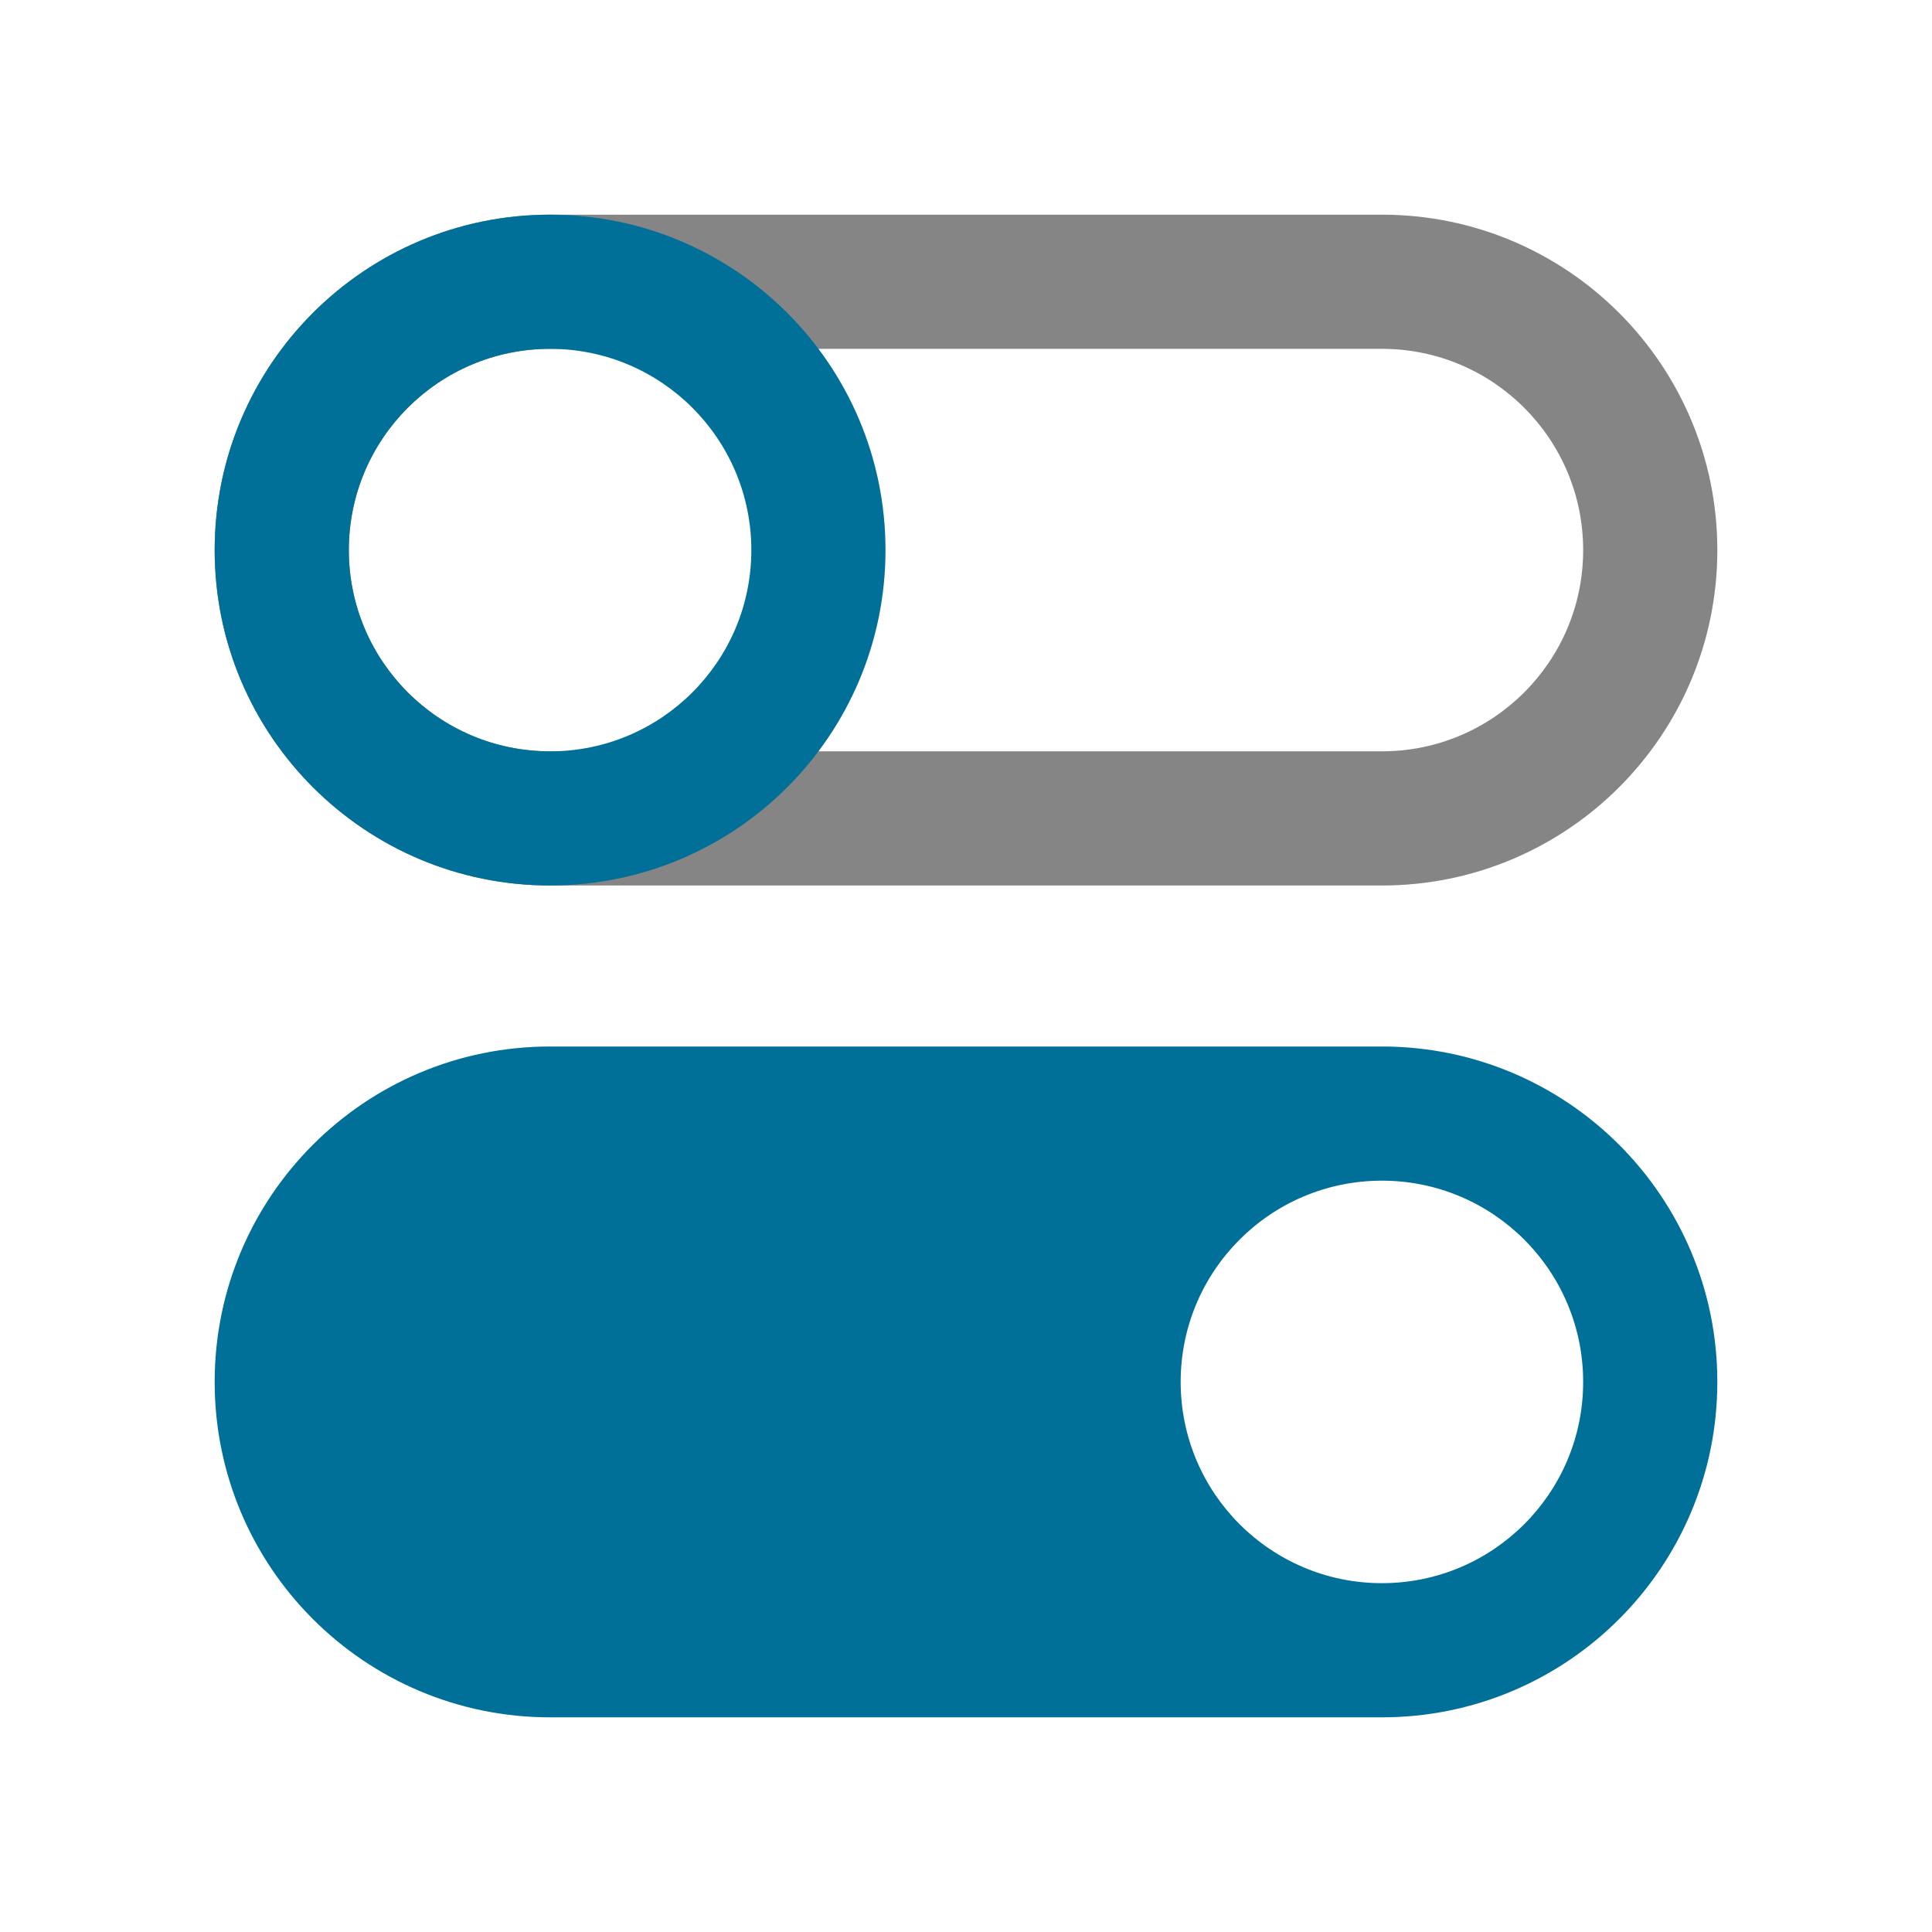
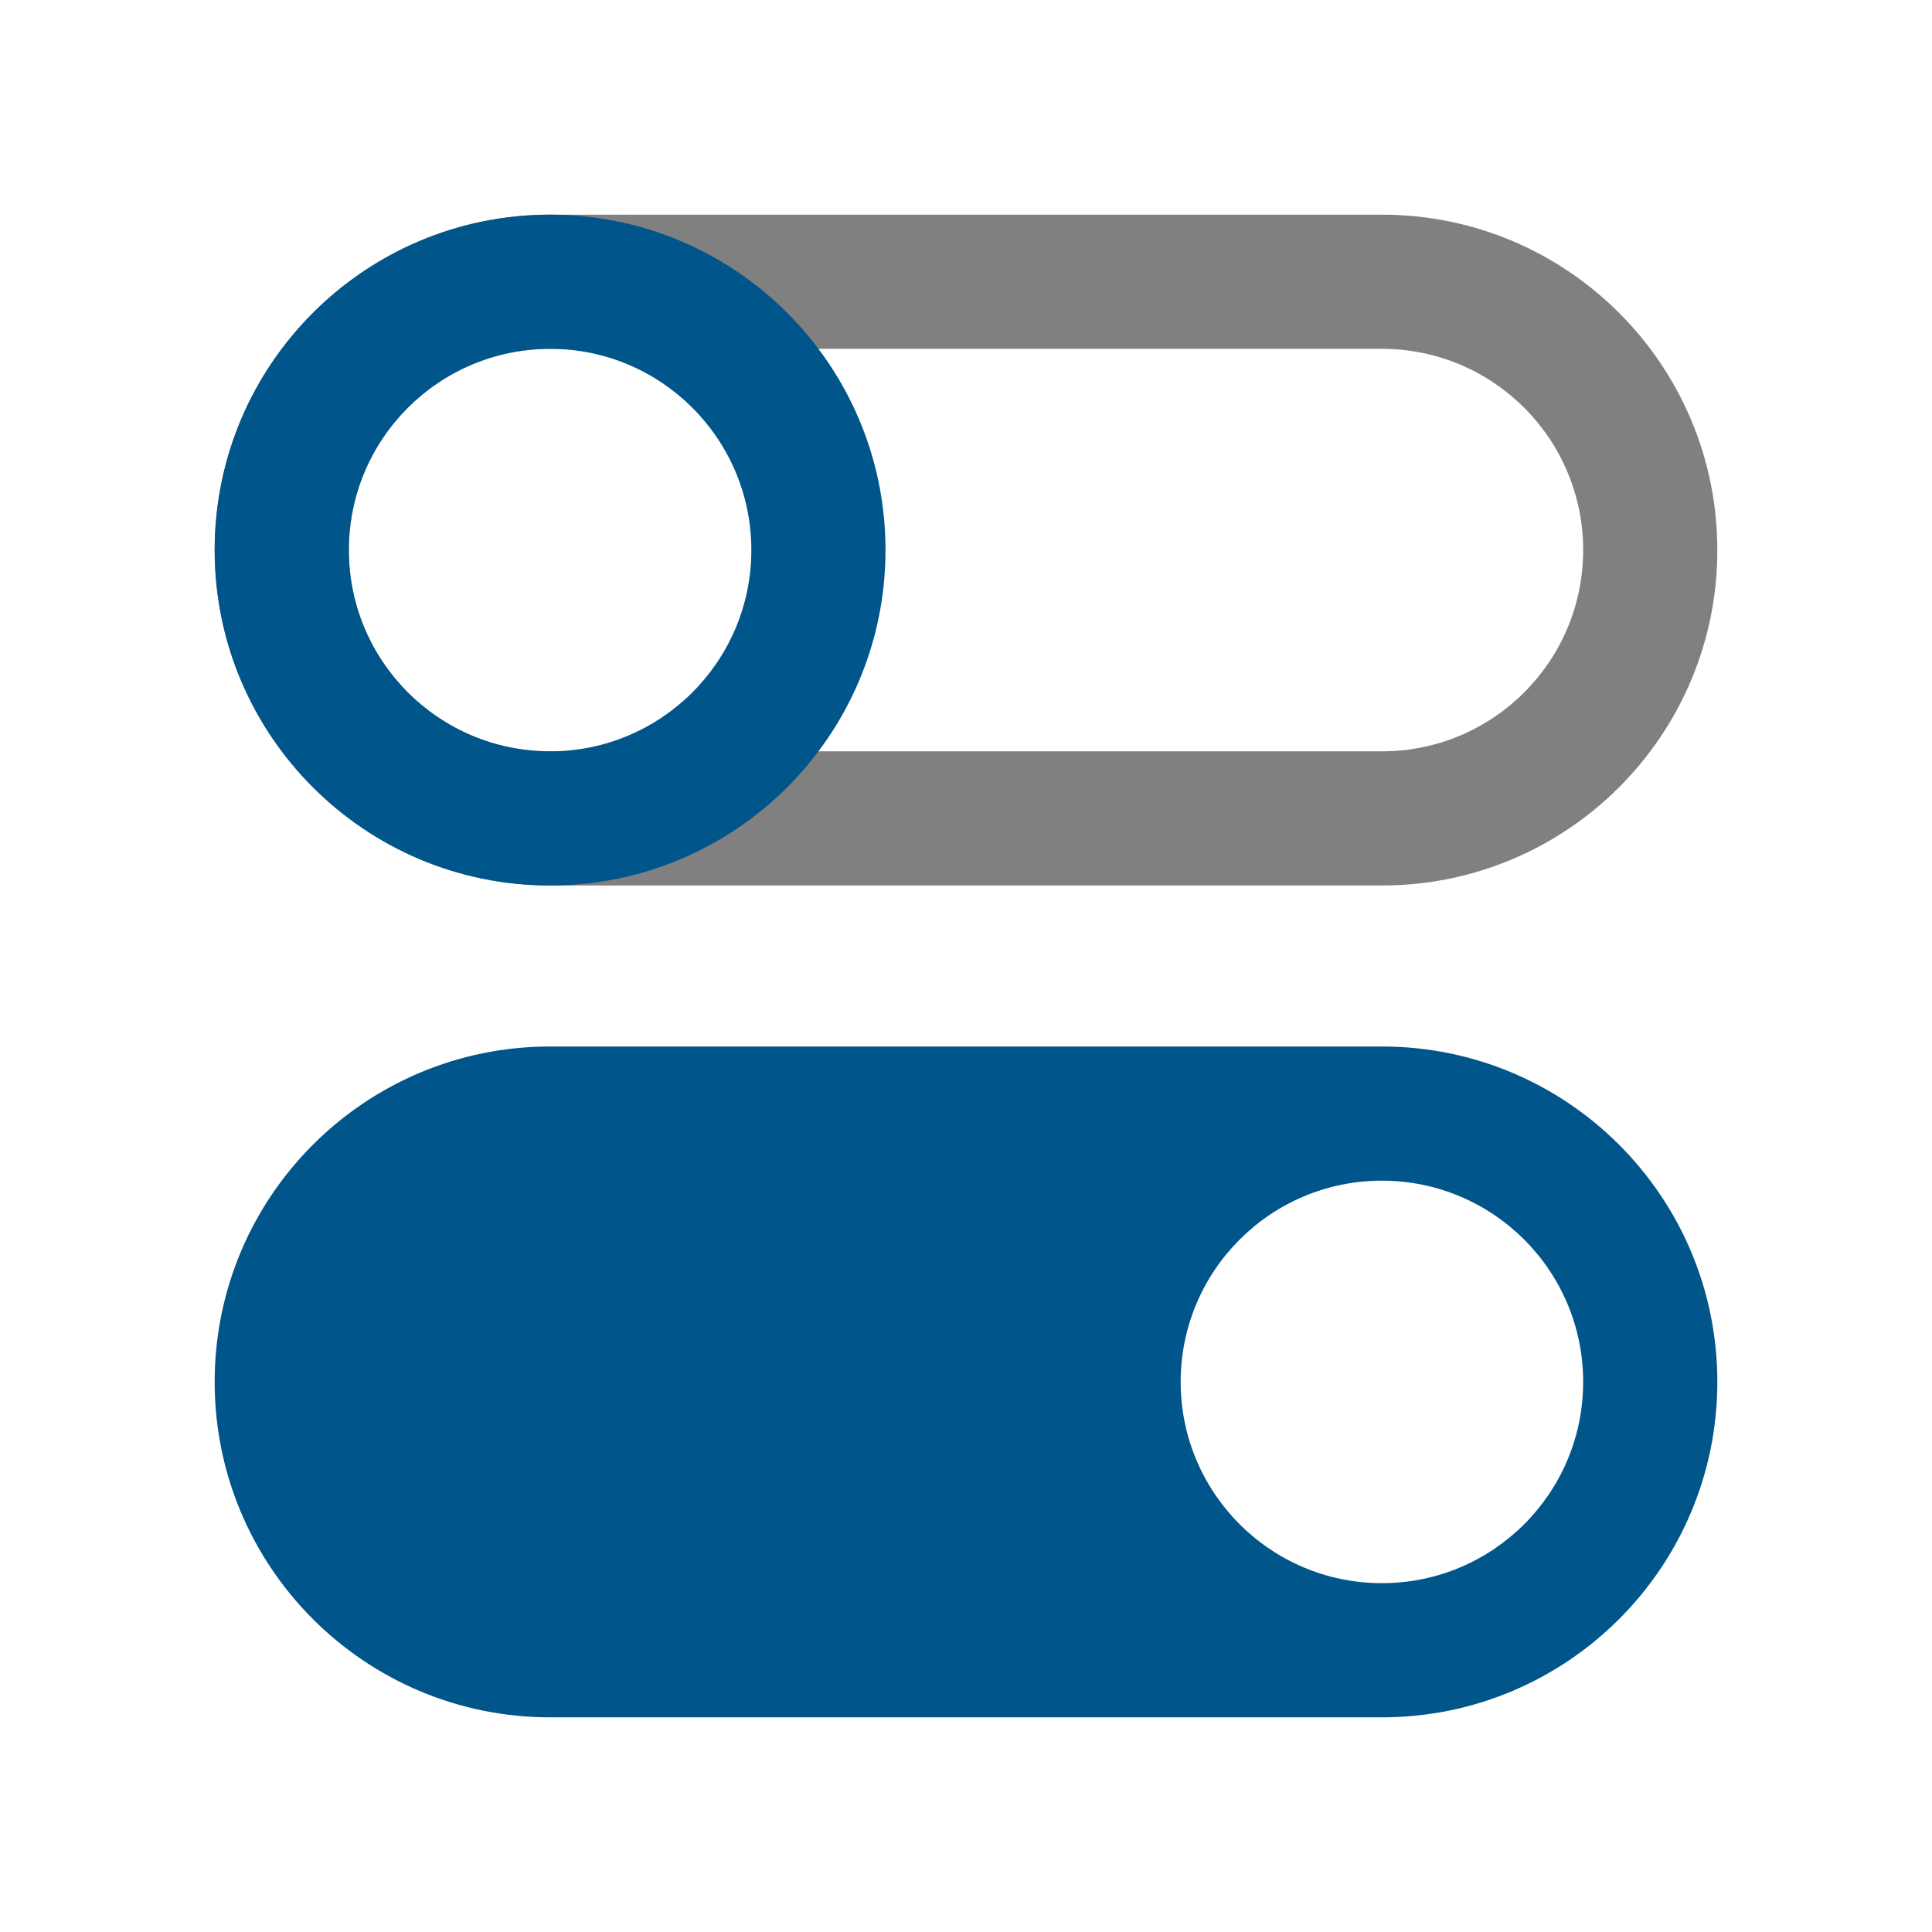
<svg xmlns="http://www.w3.org/2000/svg" width="72" height="72" viewBox="0 0 72 72" fill="none">
-   <path fill-rule="evenodd" clip-rule="evenodd" d="M51.5 13H20.5C16.358 13 13 16.358 13 20.5C13 24.642 16.358 28 20.5 28H51.5C55.642 28 59 24.642 59 20.5C59 16.358 55.642 13 51.5 13ZM20.5 8C13.596 8 8 13.596 8 20.5C8 27.404 13.596 33 20.5 33H51.5C58.404 33 64 27.404 64 20.5C64 13.596 58.404 8 51.5 8H20.5Z" fill="#858585" />
-   <path fill-rule="evenodd" clip-rule="evenodd" d="M20.5 28C24.642 28 28 24.642 28 20.5C28 16.358 24.642 13 20.5 13C16.358 13 13 16.358 13 20.5C13 24.642 16.358 28 20.5 28ZM20.5 33C27.404 33 33 27.404 33 20.5C33 13.596 27.404 8 20.5 8C13.596 8 8 13.596 8 20.5C8 27.404 13.596 33 20.5 33Z" fill="#007099" />
-   <path fill-rule="evenodd" clip-rule="evenodd" d="M20.5 39C13.596 39 8 44.596 8 51.5C8 58.404 13.596 64 20.5 64H51.5C58.404 64 64 58.404 64 51.5C64 44.596 58.404 39 51.5 39H20.5ZM51.5 59C55.642 59 59 55.642 59 51.5C59 47.358 55.642 44 51.5 44C47.358 44 44 47.358 44 51.5C44 55.642 47.358 59 51.5 59Z" fill="#007099" />
+   <path fill-rule="evenodd" clip-rule="evenodd" d="M51.5 13H20.5C16.358 13 13 16.358 13 20.5C13 24.642 16.358 28 20.5 28H51.5C55.642 28 59 24.642 59 20.5C59 16.358 55.642 13 51.5 13ZM20.5 8C13.596 8 8 13.596 8 20.5C8 27.404 13.596 33 20.5 33H51.5C58.404 33 64 27.404 64 20.5C64 13.596 58.404 8 51.5 8H20.5Z" fill="#808080" />
+   <path fill-rule="evenodd" clip-rule="evenodd" d="M20.5 28C24.642 28 28 24.642 28 20.5C28 16.358 24.642 13 20.5 13C16.358 13 13 16.358 13 20.5C13 24.642 16.358 28 20.5 28ZM20.5 33C27.404 33 33 27.404 33 20.5C33 13.596 27.404 8 20.5 8C13.596 8 8 13.596 8 20.5C8 27.404 13.596 33 20.5 33Z" fill="#00558B" />
+   <path fill-rule="evenodd" clip-rule="evenodd" d="M20.5 39C13.596 39 8 44.596 8 51.5C8 58.404 13.596 64 20.5 64H51.5C58.404 64 64 58.404 64 51.5C64 44.596 58.404 39 51.5 39H20.5ZM51.5 59C55.642 59 59 55.642 59 51.5C59 47.358 55.642 44 51.5 44C47.358 44 44 47.358 44 51.5C44 55.642 47.358 59 51.5 59Z" fill="#00558B" />
</svg>
